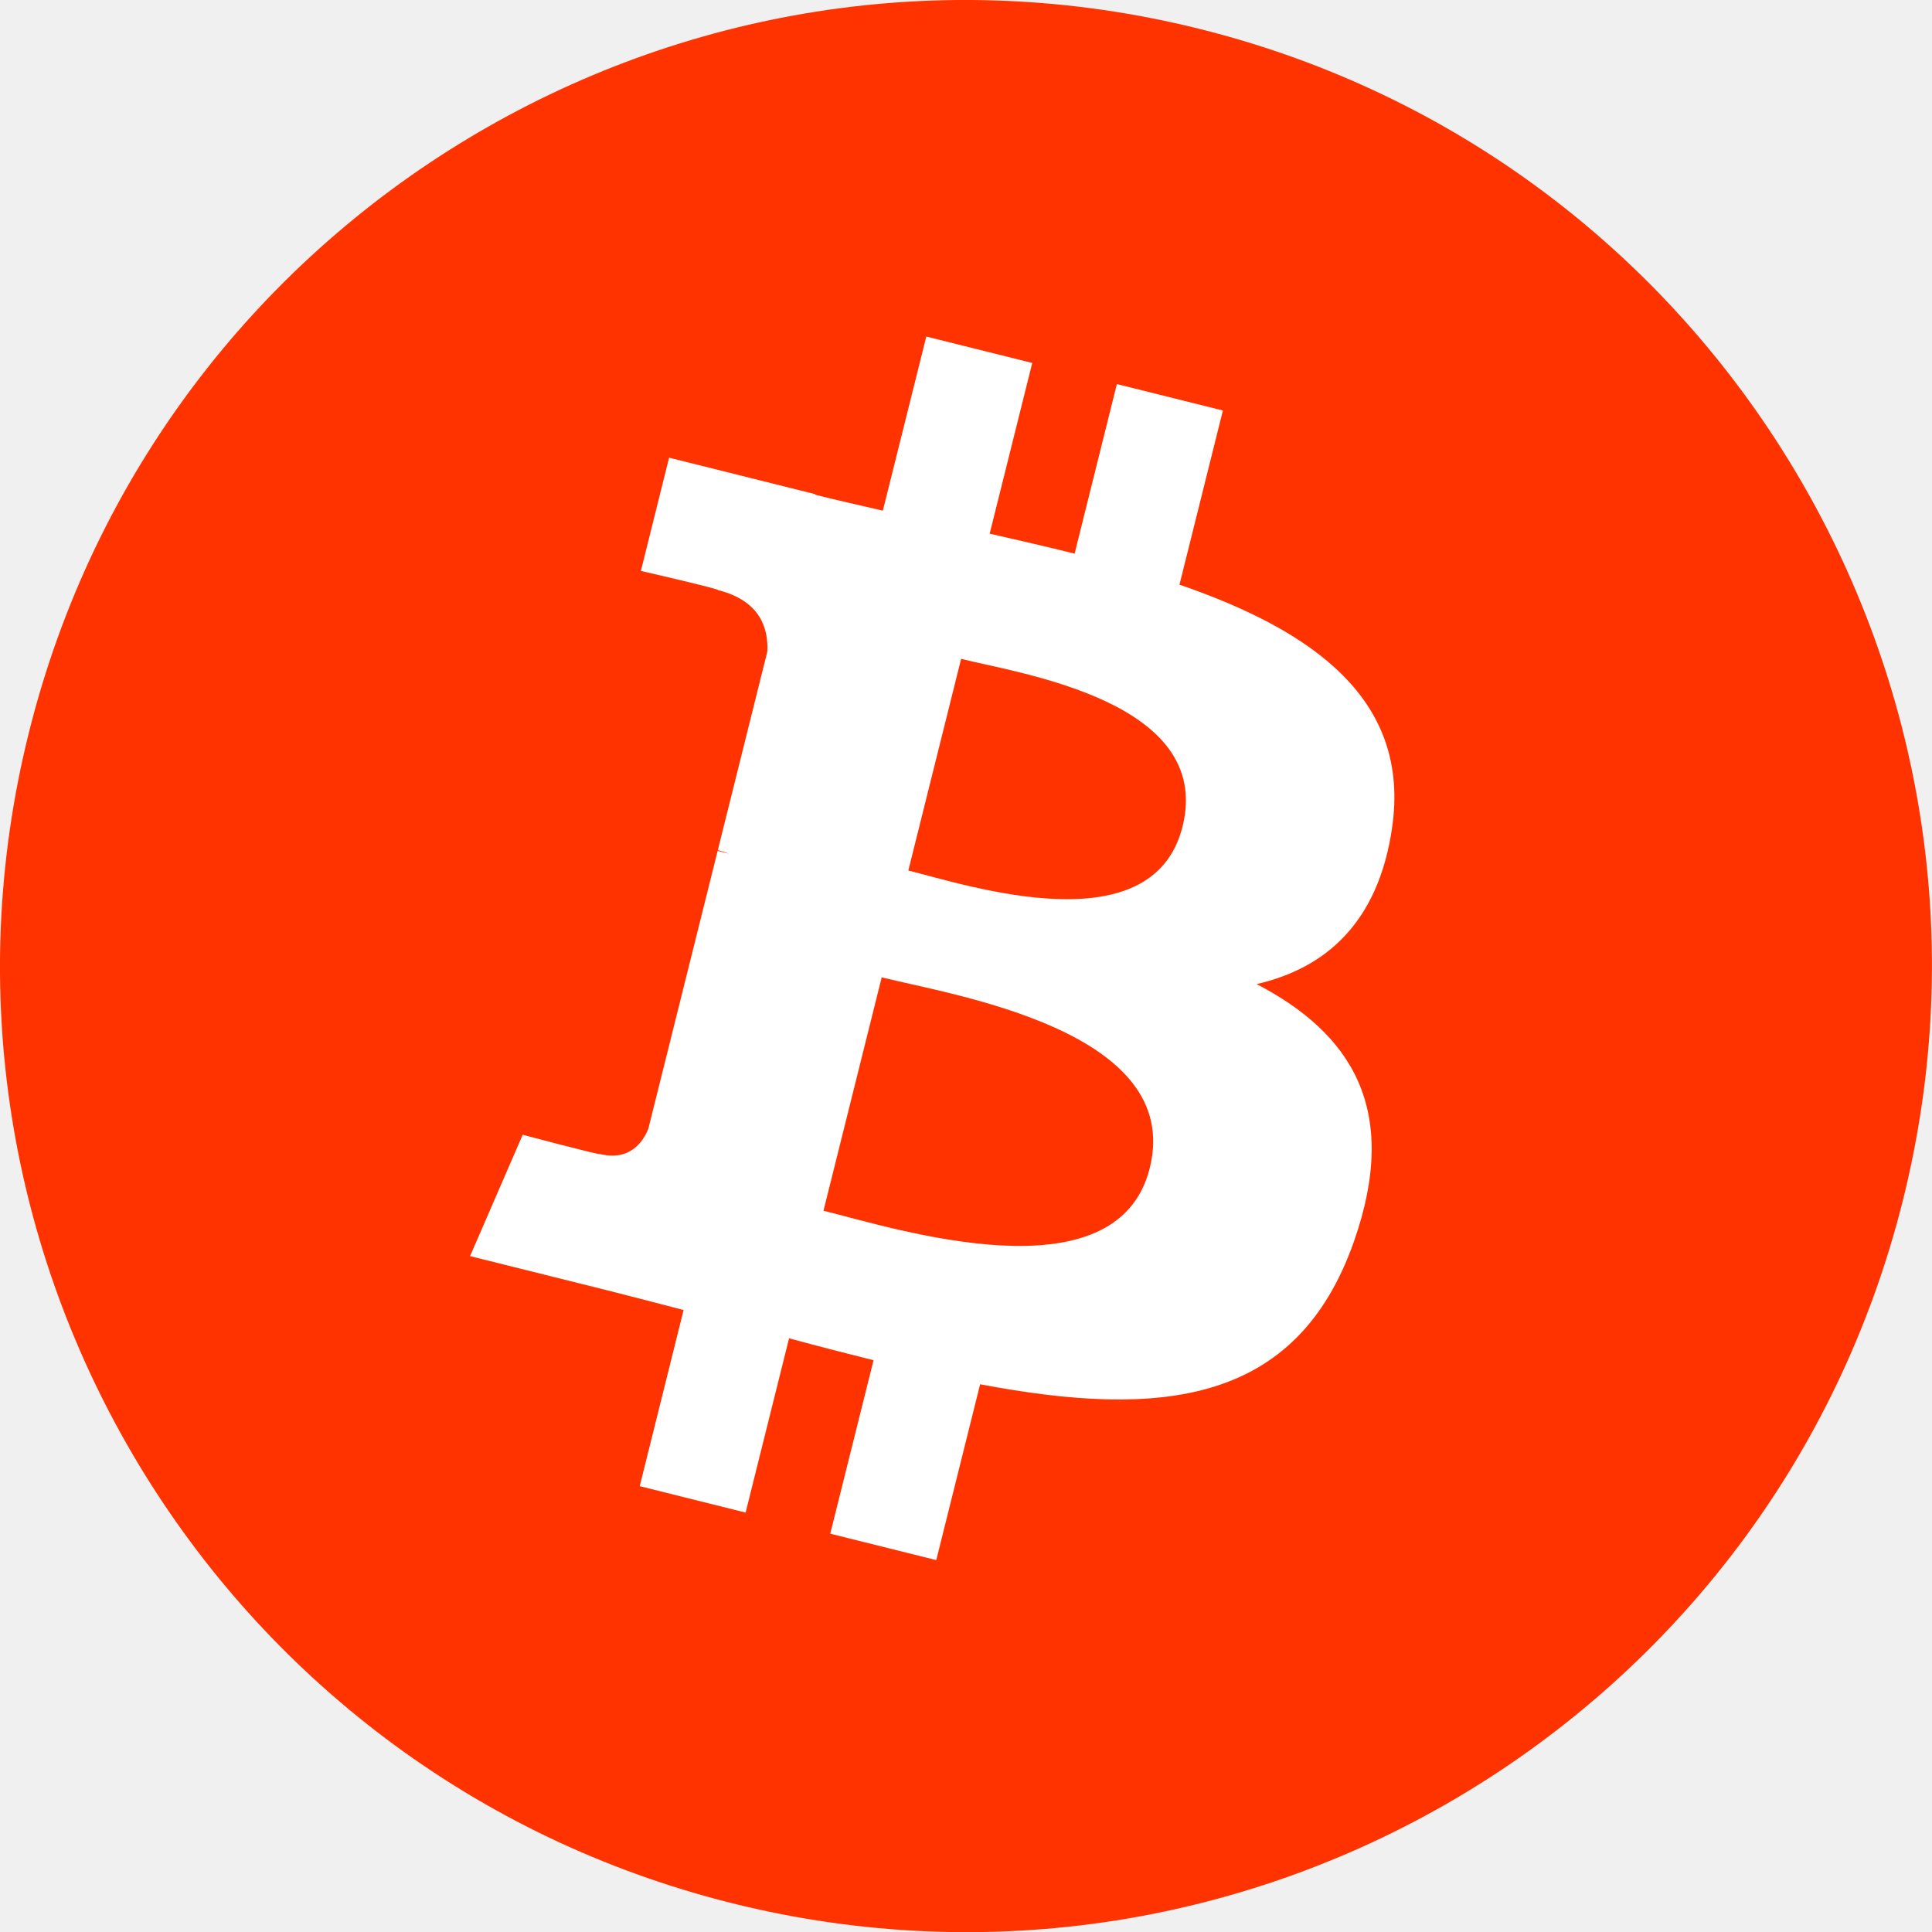
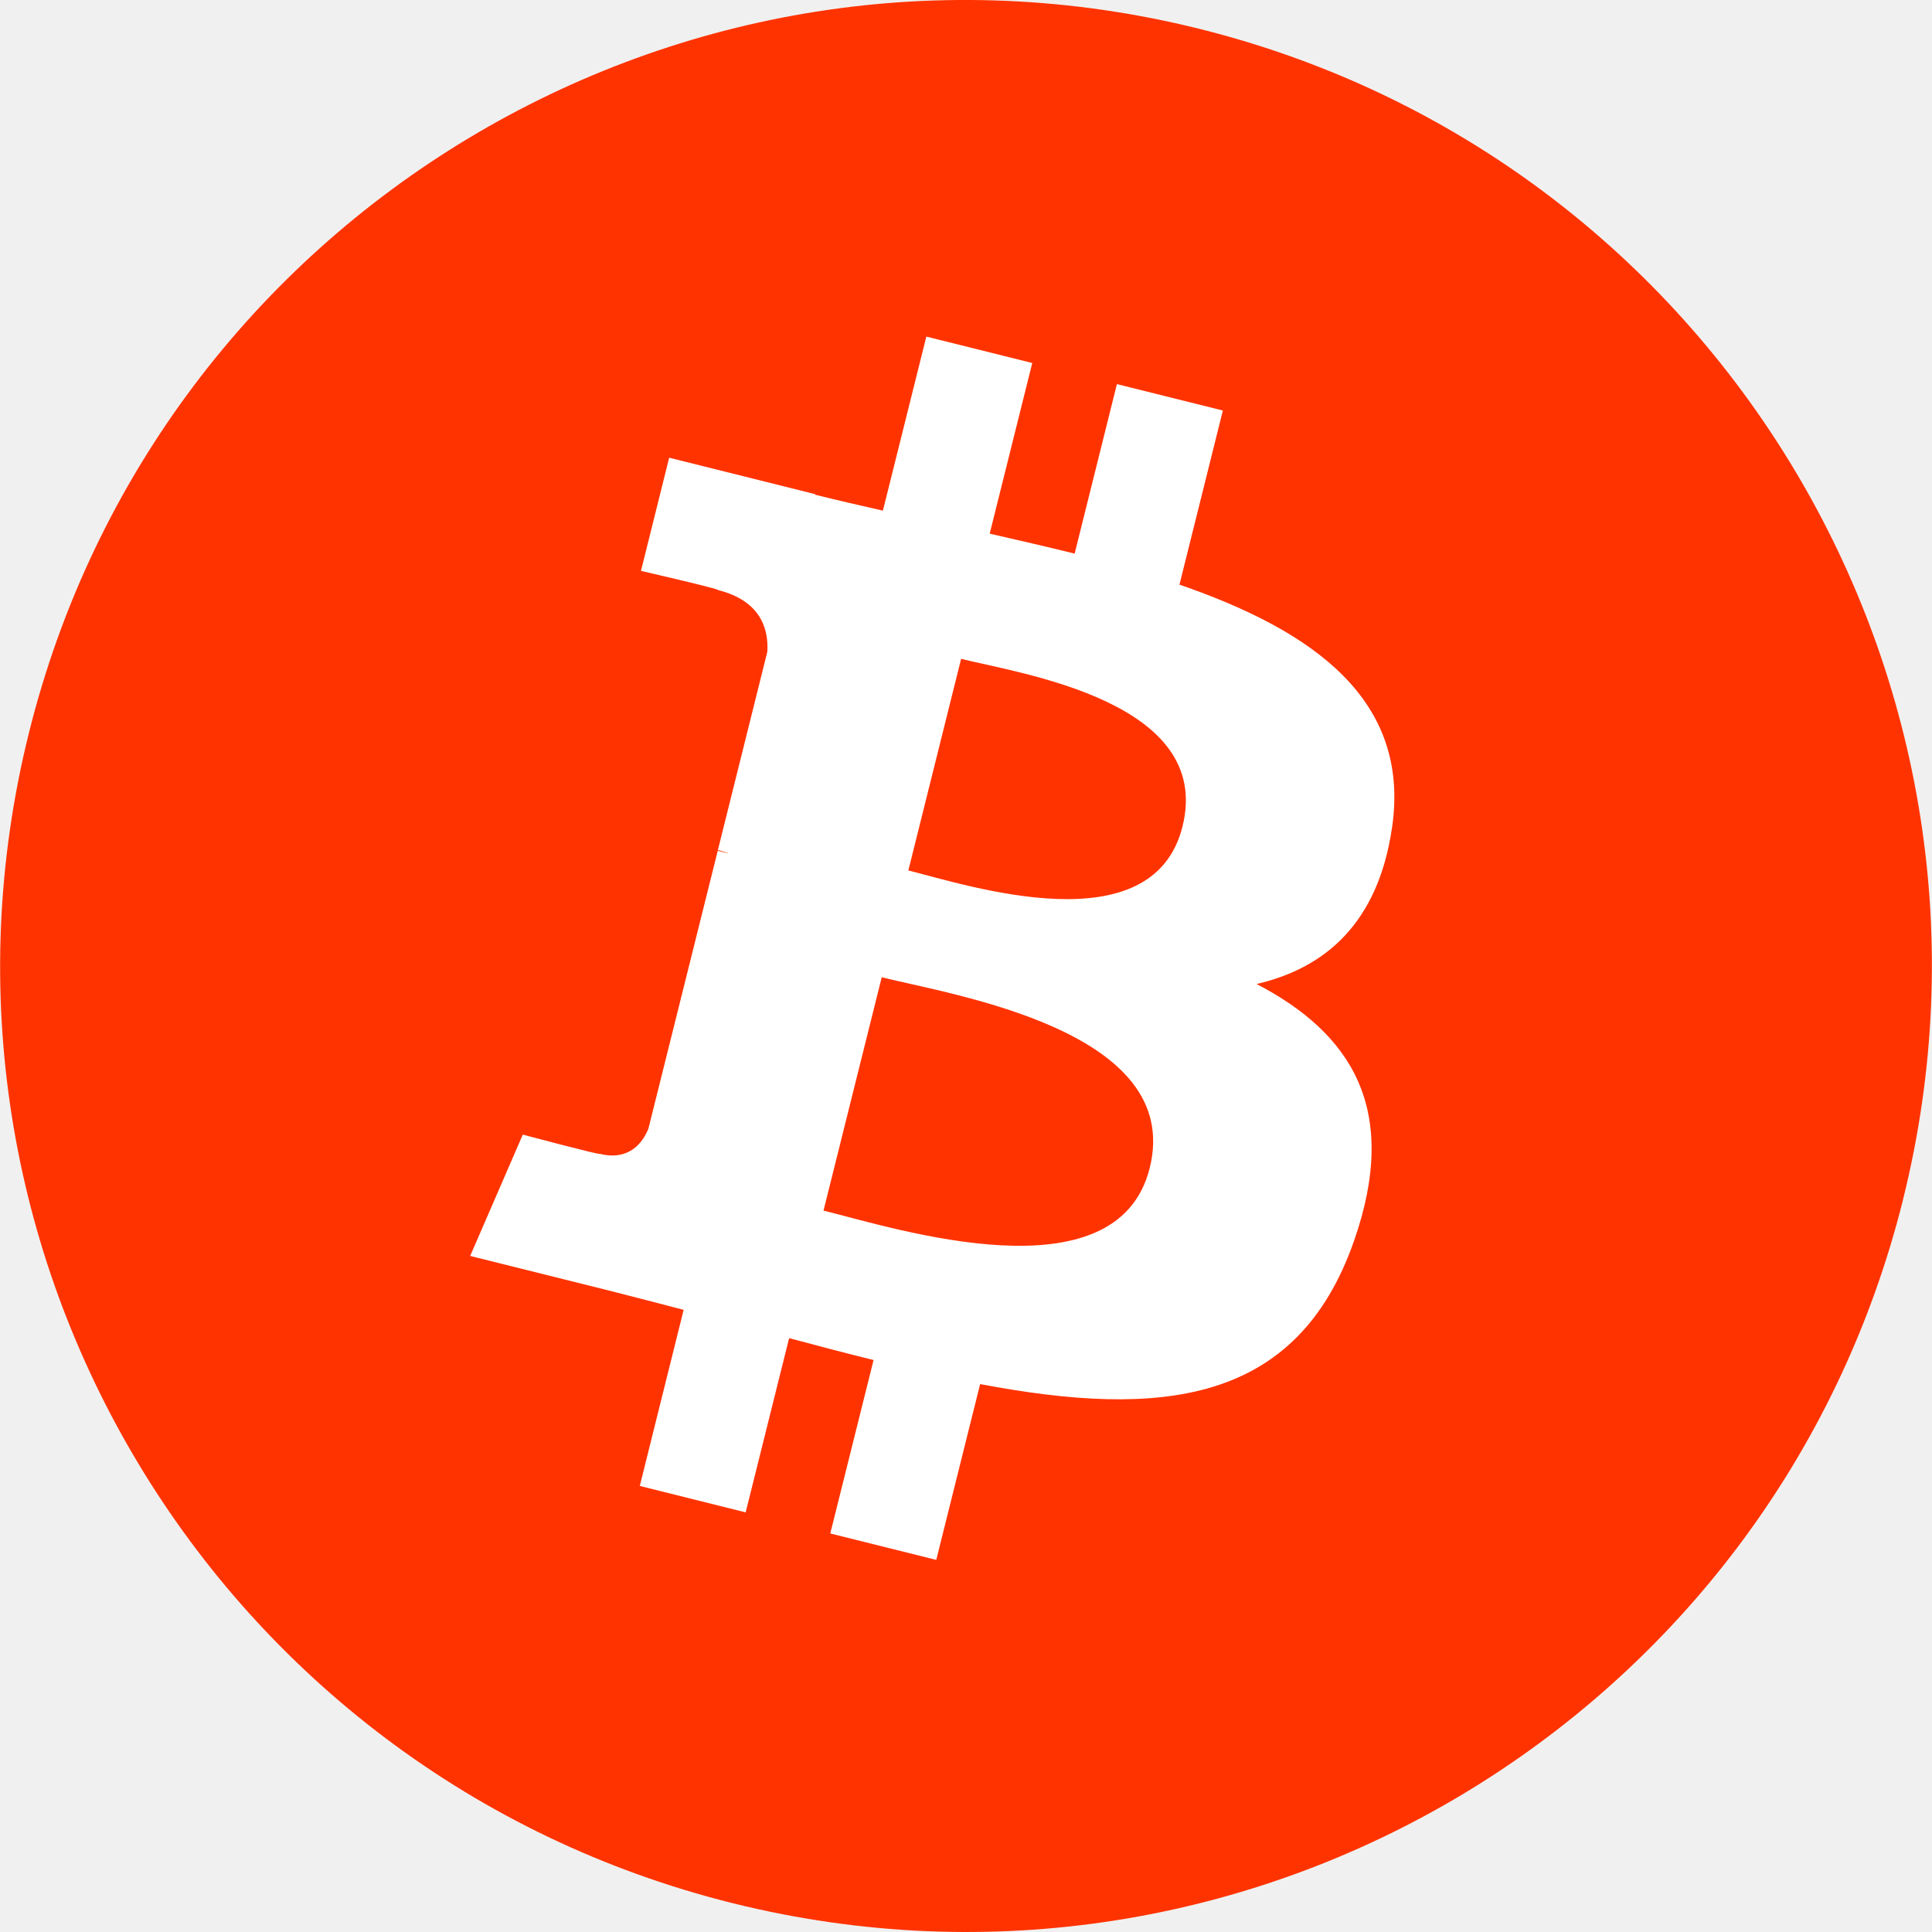
- <svg xmlns="http://www.w3.org/2000/svg" version="1.1" width="100%" height="100%" viewBox="0,0,255.996,255.996">
-   <g fill="none" fill-rule="nonzero" stroke="none" stroke-width="1" stroke-linecap="butt" stroke-linejoin="miter" stroke-miterlimit="10" stroke-dasharray="" stroke-dashoffset="0" font-family="none" font-weight="none" font-size="none" text-anchor="none" style="mix-blend-mode: normal">
-     <g transform="translate(-0.00183,-0.00198) scale(0.06257,0.06257)">
-       <g id="Layer_x0020_1">
-         <g id="_1421344023328">
-           <path d="M4030.06,2540.77c-273.24,1096.01 -1383.32,1763.02 -2479.46,1489.71c-1095.68,-273.24 -1762.69,-1383.39 -1489.33,-2479.31c273.12,-1096.13 1383.2,-1763.19 2479,-1489.95c1096.06,273.24 1763.03,1383.51 1489.76,2479.57l0.02,-0.02z" fill="#ff3300" />
-           <path d="M2947.77,1754.38c40.72,-272.26 -166.56,-418.61 -450,-516.24l91.95,-368.8l-224.5,-55.94l-89.51,359.09c-59.02,-14.72 -119.63,-28.59 -179.87,-42.34l90.16,-361.46l-224.36,-55.94l-92,368.68c-48.84,-11.12 -96.81,-22.11 -143.35,-33.69l0.26,-1.16l-309.59,-77.31l-59.72,239.78c0,0 166.56,38.18 163.05,40.53c90.91,22.69 107.35,82.87 104.62,130.57l-104.74,420.15c6.26,1.59 14.38,3.89 23.34,7.49c-7.49,-1.86 -15.46,-3.89 -23.73,-5.87l-146.81,588.57c-11.11,27.62 -39.31,69.07 -102.87,53.33c2.25,3.26 -163.17,-40.72 -163.17,-40.72l-111.46,256.98l292.15,72.83c54.35,13.63 107.61,27.89 160.06,41.3l-92.9,373.03l224.24,55.94l92,-369.07c61.26,16.63 120.71,31.97 178.91,46.43l-91.69,367.33l224.51,55.94l92.89,-372.33c382.82,72.45 670.67,43.24 791.83,-303.02c97.63,-278.78 -4.86,-439.58 -206.26,-544.44c146.69,-33.83 257.18,-130.31 286.64,-329.61l-0.07,-0.05zM2434.84,2473.64c-69.38,278.78 -538.76,128.08 -690.94,90.29l123.28,-494.2c152.17,37.99 640.17,113.17 567.67,403.91zM2504.27,1750.34c-63.29,253.58 -453.96,124.75 -580.69,93.16l111.77,-448.21c126.73,31.59 534.85,90.55 468.94,355.05z" fill="#ffffff" />
-         </g>
-       </g>
-     </g>
-   </g>
+ <svg xmlns="http://www.w3.org/2000/svg" width="64" height="64">
+   <path fill="#ff3300" d="M63.04 39.741c-4.275 17.143-21.638 27.576-38.783 23.301C7.12 58.768-3.313 41.404.962 24.262 5.234 7.117 22.597-3.317 39.737.957c17.144 4.274 27.576 21.64 23.302 38.784" />
+   <path fill="#ffffff" d="M46.11 27.441c.636-4.258-2.606-6.547-7.039-8.074l1.438-5.768-3.51-.875-1.4 5.616c-.924-.23-1.872-.447-2.814-.662l1.41-5.653-3.509-.875-1.439 5.766c-.764-.174-1.514-.346-2.242-.527l.004-.018-4.842-1.209-.934 3.75s2.605.597 2.55.634c1.422.355 1.68 1.296 1.636 2.042l-1.638 6.571c.098.025.225.061.365.117l-.37-.092-2.297 9.205c-.174.432-.615 1.08-1.609.834.035.051-2.552-.637-2.552-.637l-1.743 4.019 4.57 1.139c.85.213 1.682.436 2.502.646l-1.453 5.834 3.507.875 1.44-5.772q1.434.388 2.797.726l-1.434 5.745 3.511.875 1.453-5.823c5.987 1.133 10.49.676 12.384-4.739 1.527-4.36-.076-6.875-3.226-8.515 2.294-.529 4.022-2.038 4.483-5.155M38.086 38.69c-1.085 4.36-8.426 2.003-10.806 1.412l1.928-7.729c2.38.594 10.012 1.77 8.878 6.317m1.086-11.312c-.99 3.966-7.1 1.951-9.082 1.457l1.748-7.01c1.982.494 8.365 1.416 7.334 5.553" />
</svg>
